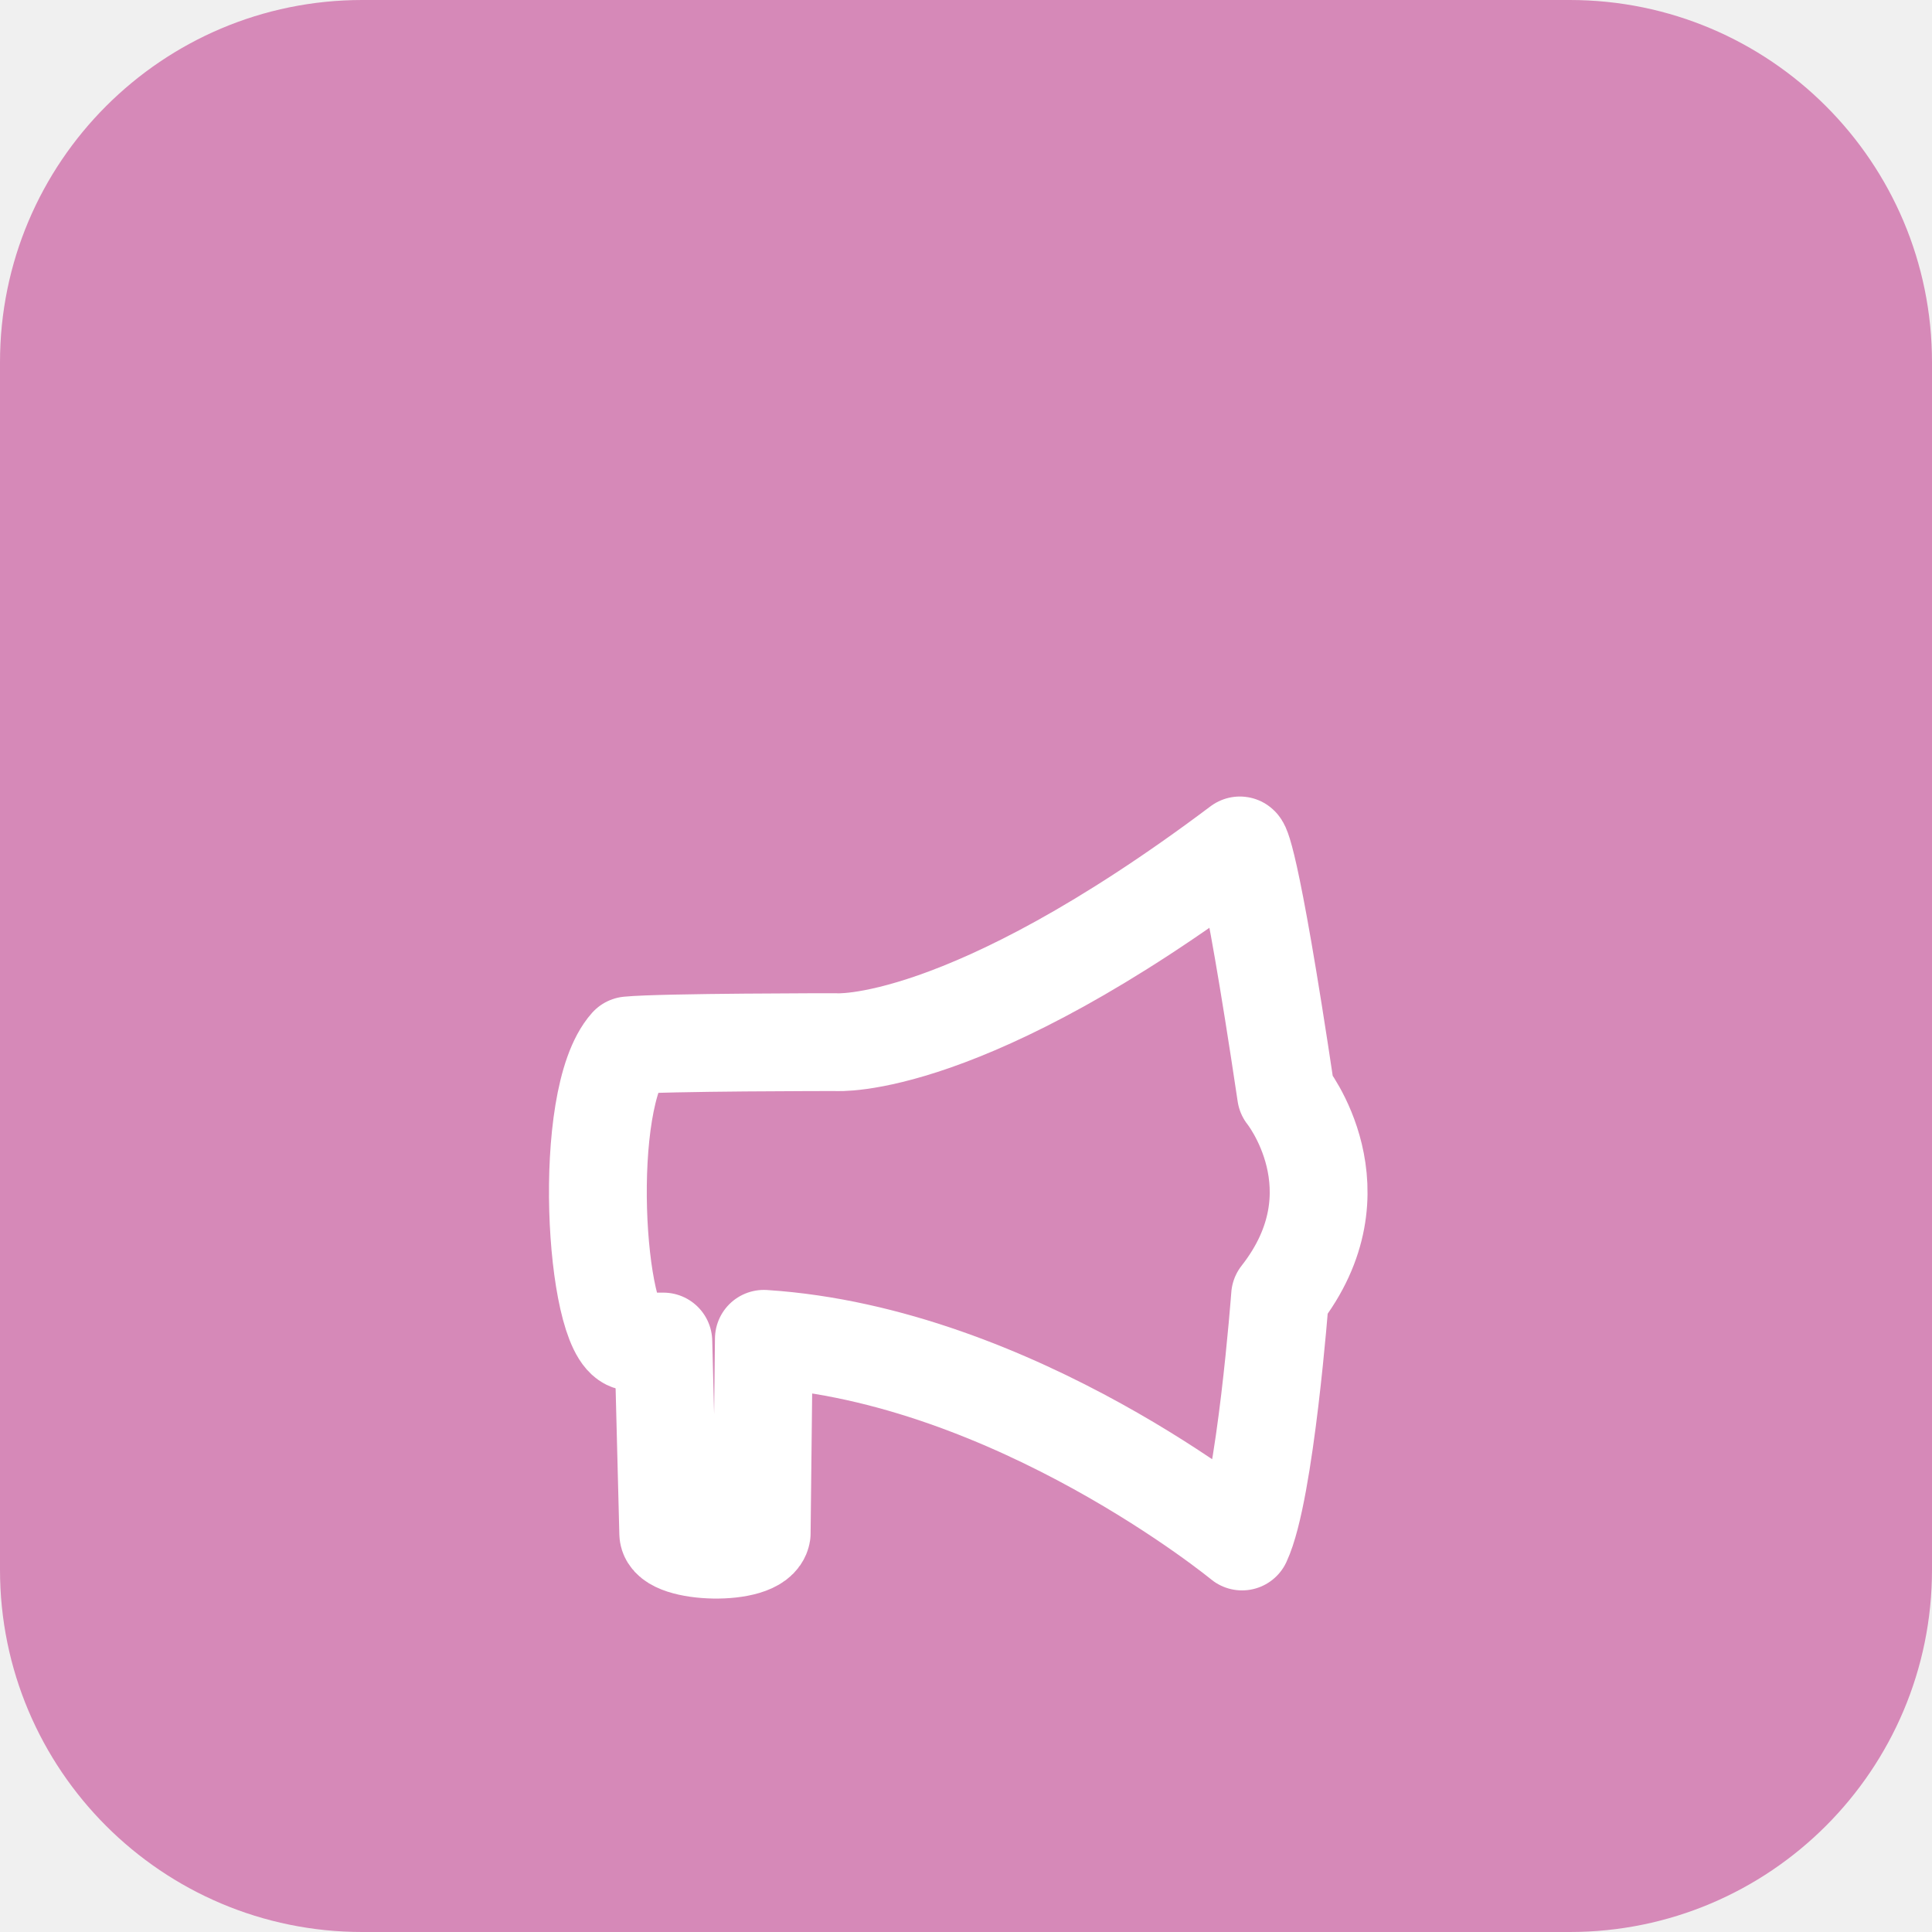
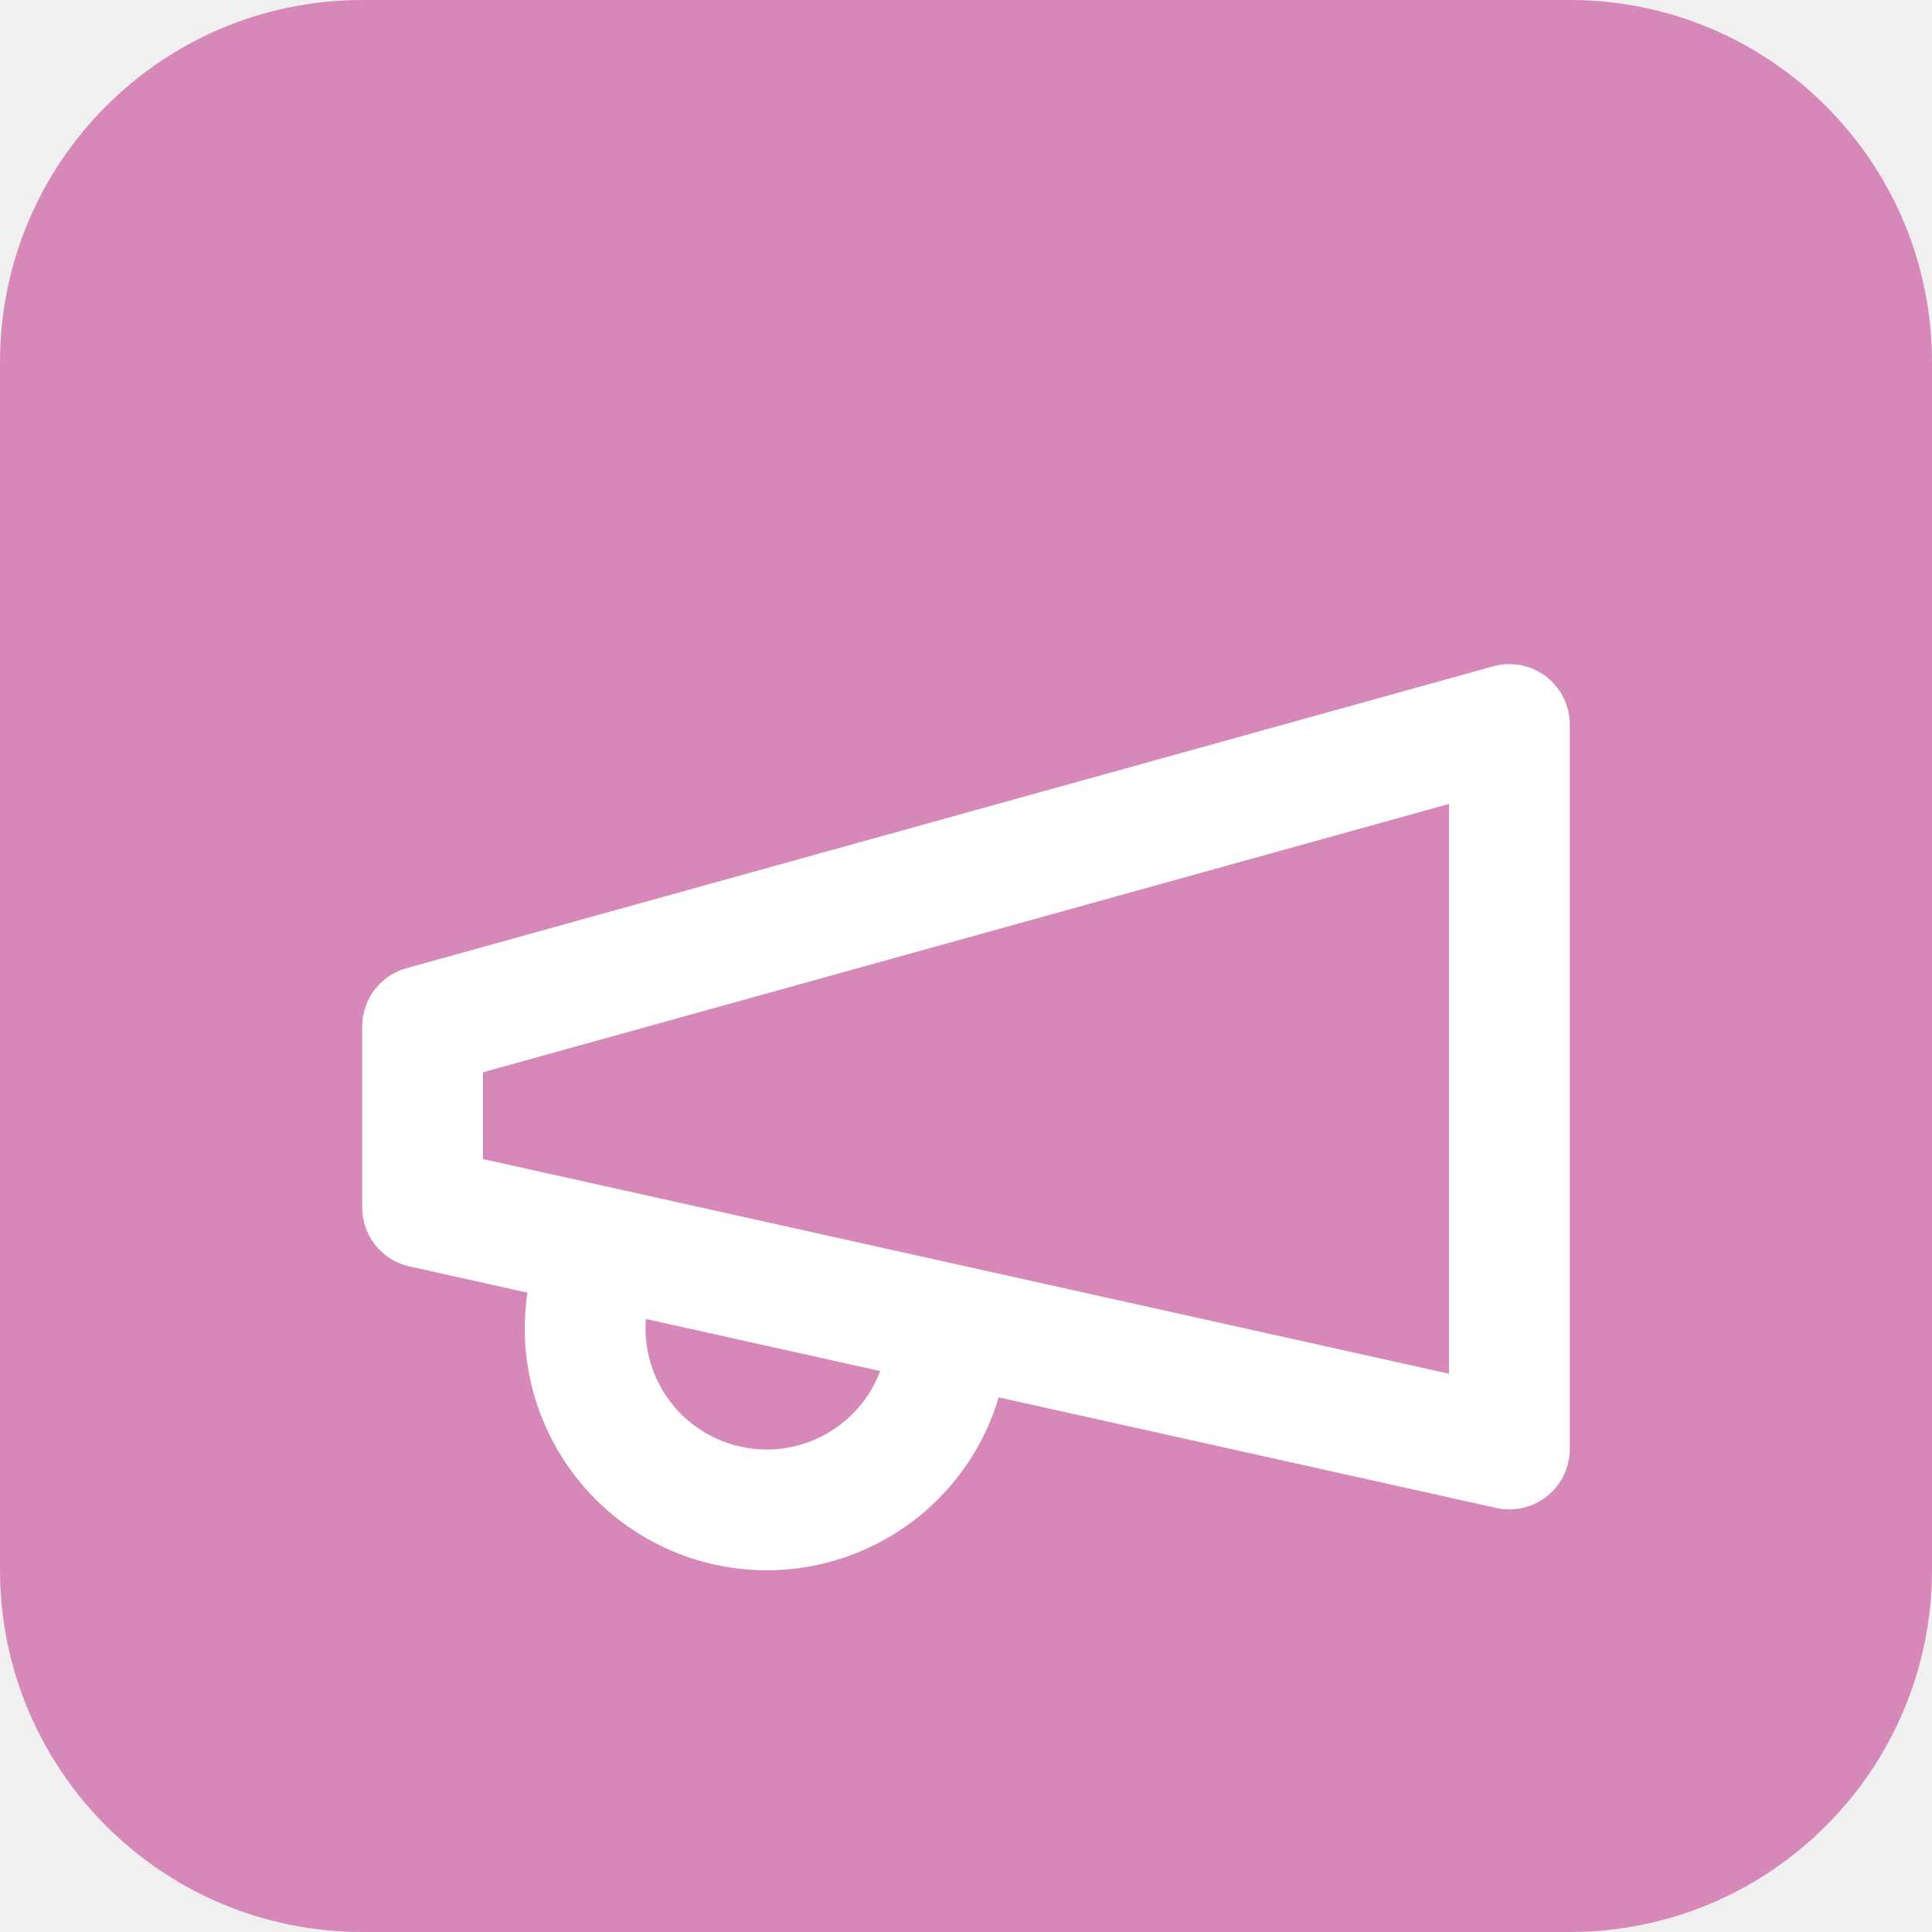
<svg xmlns="http://www.w3.org/2000/svg" viewBox="0 0 32 32" width="32" height="32">
  <rect width="32" height="32" fill="#D689B8" rx="6" />
-   <g transform="translate(7, 8) scale(0.9)">
-     <path style="fill:none;stroke:#ffffff;stroke-width:1.8;stroke-linecap:round;stroke-linejoin:round;" d="M 4.43,15.8 H 3.81 c -0.64,-0.19 -0.9,-4.46 -0.02,-5.45 0.61,-0.06 3.81,-0.06 3.81,-0.06 0,0 2.37,0.19 7.44,-3.62 0,0 0.17,0.02 0.85,4.58 0,0 1.42,1.76 -0.11,3.71 0,0 -0.27,3.6 -0.7,4.52 0,0 -4.17,-3.43 -8.8,-3.73 l -0.04,3.58 c -0.07,0.43 -1.71,0.37 -1.72,0 z" />
+   <g transform="translate(4, 6) scale(1)">
+     <path fill="none" stroke="#ffffff" stroke-width="2" stroke-linecap="round" stroke-linejoin="round" d="m3 11 18-5v12L3 14v-3z" />
+     <path fill="none" stroke="#ffffff" stroke-width="2" stroke-linecap="round" stroke-linejoin="round" d="M11.6 16.8a3 3 0 1 1-5.8-1.6" />
  </g>
</svg>
